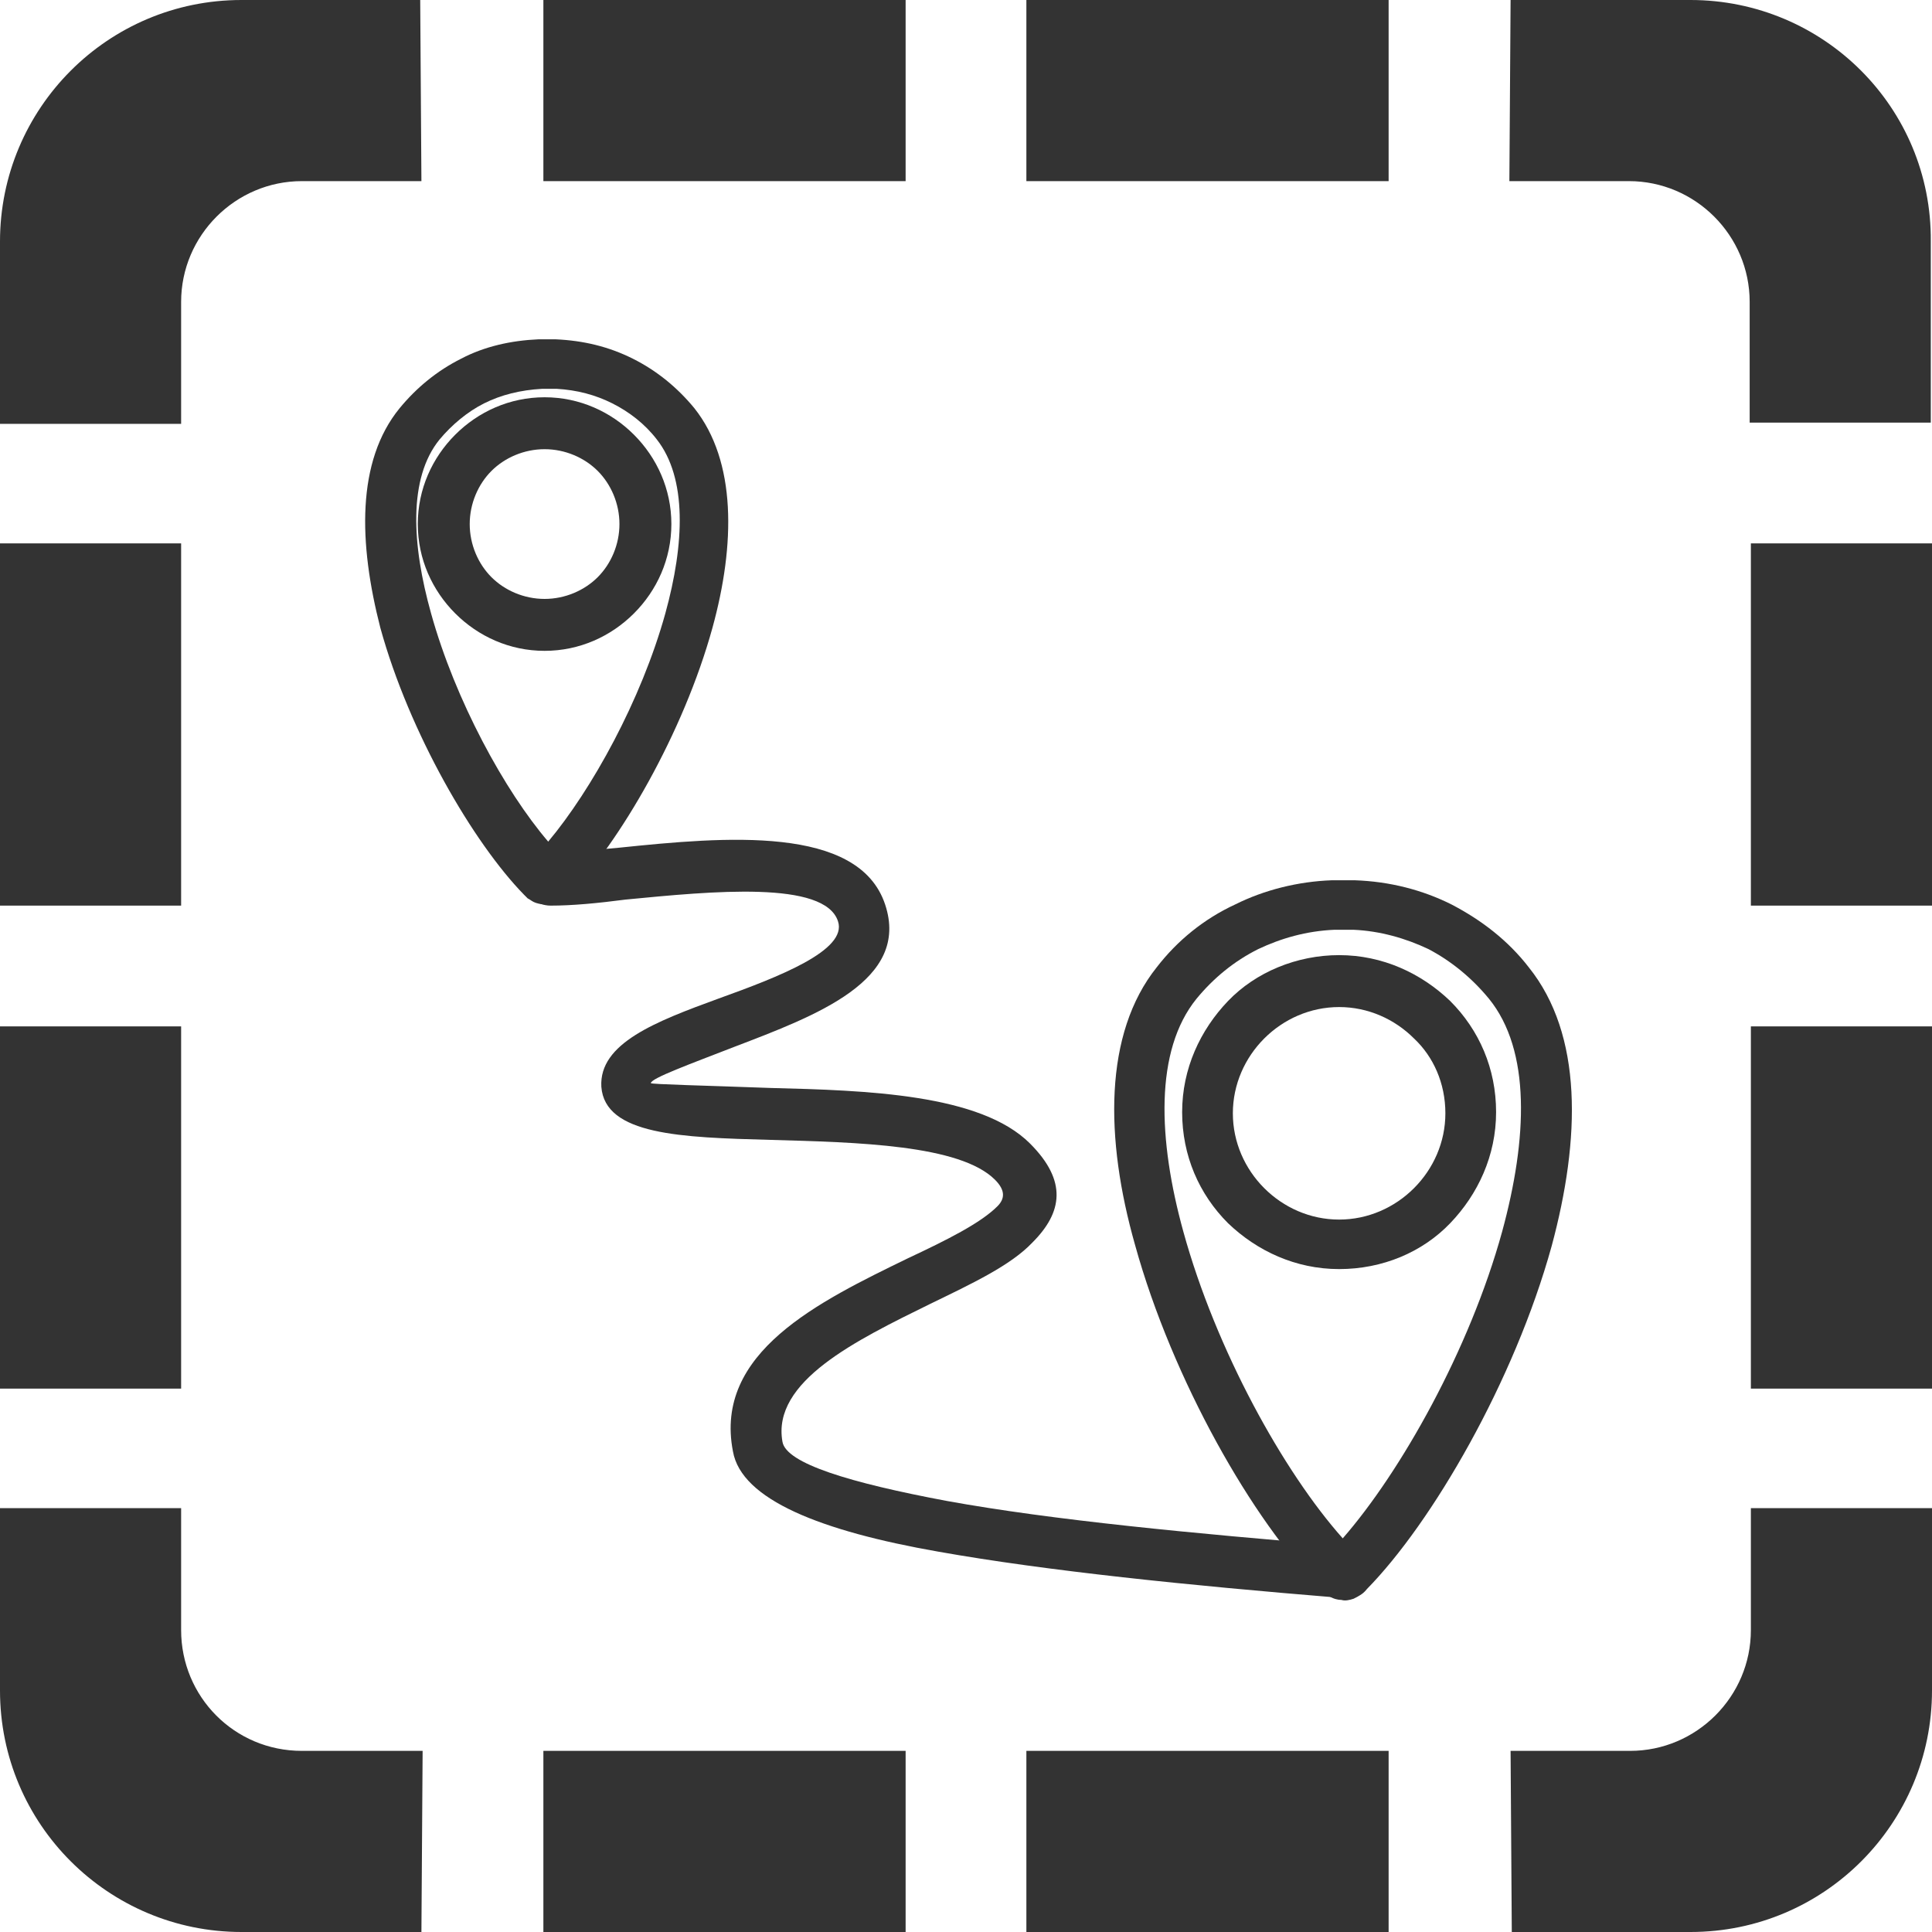
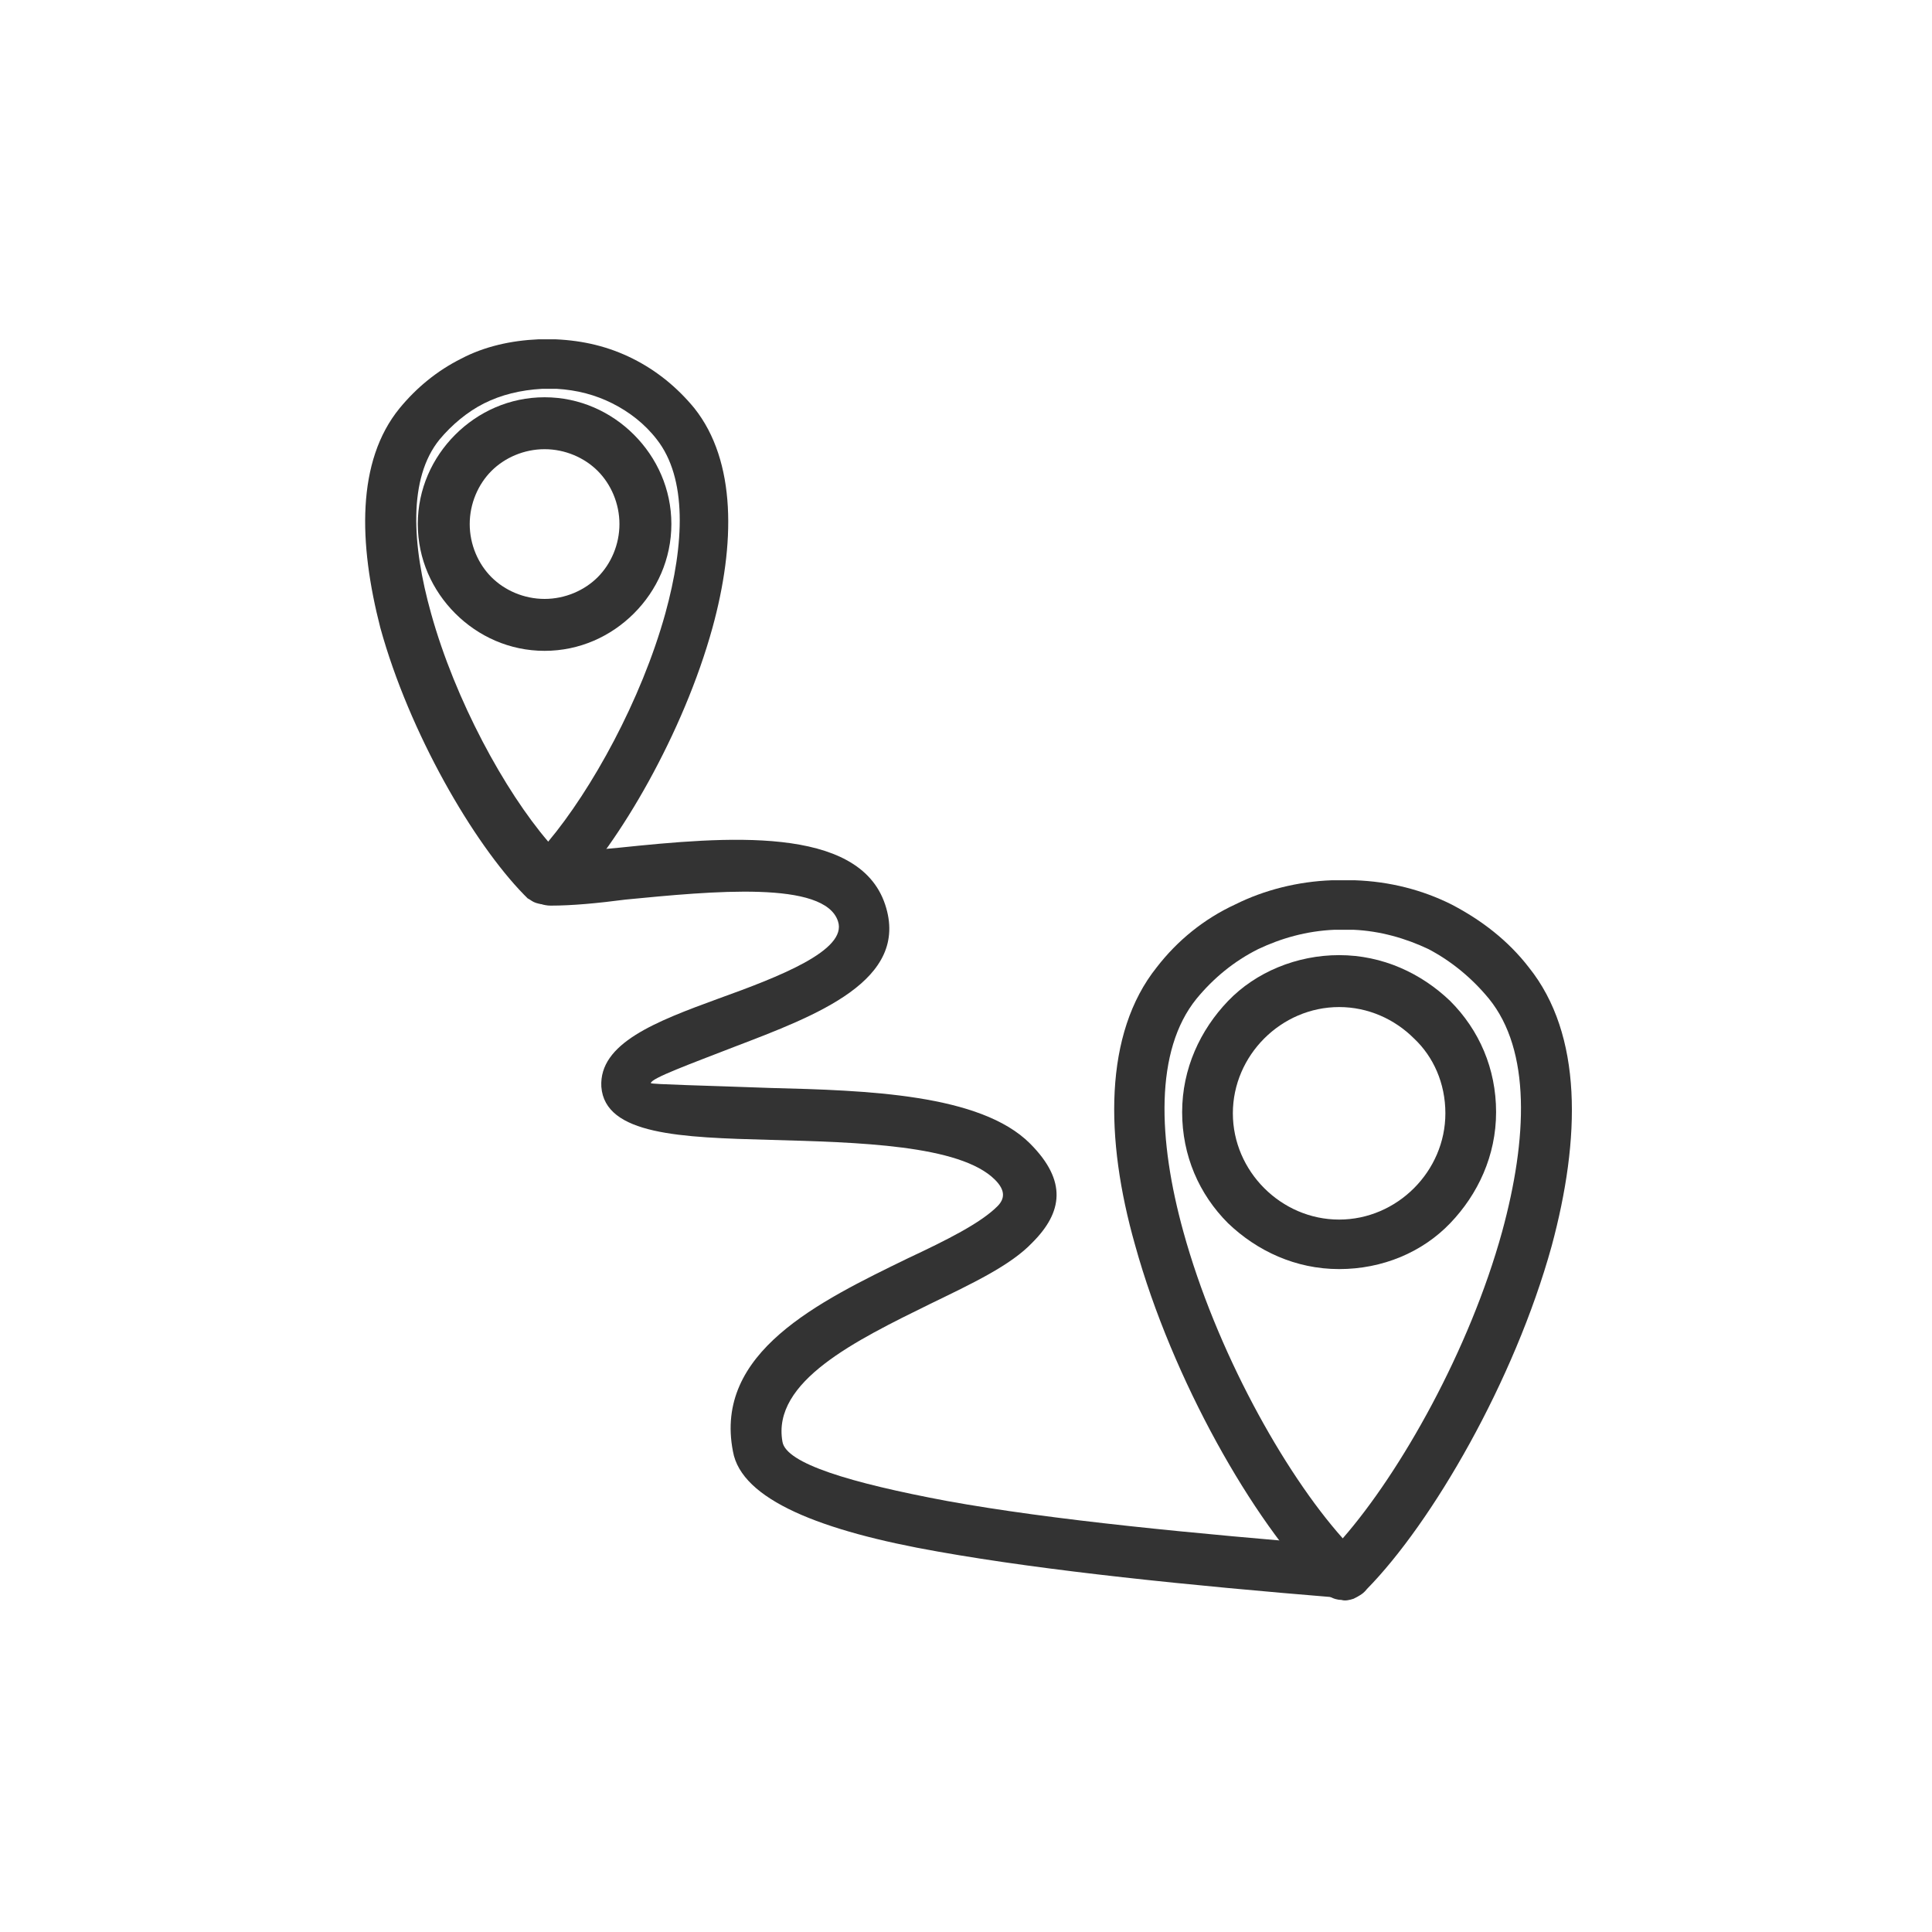
<svg xmlns="http://www.w3.org/2000/svg" version="1.1" id="Layer_1" x="0px" y="0px" viewBox="90 -90 160 160" style="enable-background:new 90 -90 160 160;" xml:space="preserve">
  <style type="text/css">
	.st0{fill:#333333;}
	.st1{fill:none;}
</style>
-   <path class="st0" d="M135,70h30V55h-30V70z M135-75h30v-15h-30V-75z M110-90c-11.1,0-20,9-20,20v15.1h15V-65c0-5.5,4.5-10,10-10h9.9  l-0.1-15H110z M105,45V34.9H90V50c0,11.1,9,20,20,20h14.9l0.1-15h-10C109.4,55,105,50.5,105,45z M105-45H90v30h15V-45z M175,70h30  V55h-30V70z M230-90h-14.9L215-75h9.9c5.5,0,10,4.5,10,10v10h15v-15C250-81.1,241-90,230-90z M235-15h15v-30h-15V-15L235-15z   M235,45c0,5.5-4.5,10-10,10h-9.9l0.1,15H230c11.1,0,20-9,20-20V34.9h-15V45L235,45z M175-75h30v-15h-30V-75z M235,25h15V-5h-15V25  L235,25z M105-5H90v30h15V-5z" />
  <path class="st0" d="M135.1-57.1c2.9,0,5.5,1.2,7.4,3.1c1.9,1.9,3.1,4.5,3.1,7.4c0,2.9-1.2,5.5-3.1,7.4c-1.9,1.9-4.5,3.1-7.4,3.1  s-5.5-1.2-7.4-3.1c-1.9-1.9-3.1-4.5-3.1-7.4c0-2.9,1.2-5.5,3.1-7.4C129.6-55.9,132.2-57.1,135.1-57.1z M139.5-51  c-1.1-1.1-2.7-1.8-4.4-1.8s-3.3,0.7-4.4,1.8c-1.1,1.1-1.8,2.7-1.8,4.4c0,1.7,0.7,3.3,1.8,4.4c1.1,1.1,2.7,1.8,4.4,1.8  c1.7,0,3.3-0.7,4.4-1.8c1.1-1.1,1.8-2.7,1.8-4.4C141.3-48.3,140.6-49.9,139.5-51z" />
  <path class="st0" d="M123.1-56.2c1.4-1.7,3.1-3.1,5.1-4.1c1.9-1,4.1-1.5,6.4-1.6c0.2,0,0.5,0,0.7,0c0.3,0,0.5,0,0.7,0  c2.3,0.1,4.4,0.6,6.4,1.6c2,1,3.7,2.4,5.1,4.1c3.5,4.4,3.4,11.3,1.5,18.2c-2.4,8.7-7.7,17.8-11.9,22.1c-0.3,0.3-0.6,0.6-1,0.7  c-0.3,0.1-0.7,0.2-1,0.1c-0.3,0-0.7-0.1-0.9-0.2l0,0l0,0l0,0c-0.2-0.1-0.3-0.2-0.5-0.3c-0.1-0.1-0.2-0.2-0.3-0.3  c-4.2-4.3-9.5-13.4-11.9-22.1C119.7-45,119.5-51.8,123.1-56.2L123.1-56.2z M130.1-56.6c-1.4,0.7-2.7,1.8-3.7,3  c-2.6,3.2-2.3,8.7-0.7,14.4c2,7.2,6.1,14.7,9.7,18.9c3.6-4.3,7.7-11.7,9.7-18.9c1.6-5.8,1.8-11.2-0.7-14.4c-1-1.3-2.3-2.3-3.7-3  c-1.4-0.7-2.9-1.1-4.6-1.2c-0.2,0-0.4,0-0.6,0c-0.2,0-0.4,0-0.6,0C133.1-57.7,131.5-57.3,130.1-56.6L130.1-56.6z M135.5-17.5  L135.5-17.5L135.5-17.5L135.5-17.5L135.5-17.5z M135.5-17.5L135.5-17.5L137-18l0,0L135.5-17.5L135.5-17.5z" />
  <path class="st0" d="M200.9-10.9c3.6,0,6.8,1.5,9.2,3.8c2.4,2.4,3.8,5.6,3.8,9.2c0,3.6-1.5,6.8-3.8,9.2s-5.6,3.8-9.2,3.8  c-3.6,0-6.8-1.5-9.2-3.8c-2.4-2.4-3.8-5.6-3.8-9.2c0-3.6,1.5-6.8,3.8-9.2S197.4-10.9,200.9-10.9z M207.1-4c-1.6-1.6-3.8-2.6-6.2-2.6  c-2.4,0-4.6,1-6.2,2.6c-1.6,1.6-2.6,3.8-2.6,6.2c0,2.4,1,4.6,2.6,6.2c1.6,1.6,3.8,2.6,6.2,2.6c2.4,0,4.6-1,6.2-2.6  c1.6-1.6,2.6-3.8,2.6-6.2C209.7-0.3,208.7-2.5,207.1-4L207.1-4z" />
  <path class="st0" d="M185.8-9.9c1.7-2.2,3.9-4,6.5-5.2c2.4-1.2,5.2-1.9,8-2c0.3,0,0.6,0,1,0c0.3,0,0.7,0,0.9,0c2.9,0.1,5.6,0.8,8,2  c2.5,1.3,4.7,3,6.4,5.2c4.5,5.6,4.3,14.2,1.9,23.1c-3.1,11.2-9.9,22.9-15.3,28.4c-0.3,0.4-0.7,0.6-1.1,0.8c-0.3,0.1-0.7,0.2-1,0.1  c-0.3,0-0.7-0.1-1-0.3l0,0l0,0l0,0c-0.2-0.1-0.3-0.2-0.4-0.3c-0.2-0.1-0.3-0.3-0.4-0.4c-5.5-5.5-12.2-17.2-15.3-28.4  C181.5,4.3,181.4-4.4,185.8-9.9L185.8-9.9z M194.2-11.4c-2,1-3.7,2.4-5.1,4.1c-3.5,4.3-3.2,11.7-1.1,19.3  c2.7,9.8,8.3,19.9,13.2,25.4c4.8-5.5,10.5-15.6,13.2-25.4c2.1-7.7,2.4-15-1.1-19.3c-1.4-1.7-3.1-3.1-5-4.1c-1.9-0.9-4-1.5-6.2-1.6  c-0.3,0-0.6,0-0.8,0c-0.3,0-0.5,0-0.8,0C198.2-12.9,196.1-12.3,194.2-11.4L194.2-11.4z M201.4,40L201.4,40l-0.1,0l0,0L201.4,40  L201.4,40z M201.4,40L201.4,40l1.4-0.5l0,0L201.4,40z" />
  <path class="st0" d="M135.5-19.3c-1.2,0-2.1,1-2.1,2.2c0,1.2,1,2.1,2.2,2.1c1.8,0,3.9-0.2,6.2-0.5c7.2-0.7,16.5-1.6,17.6,1.8  c0.8,2.4-4.9,4.6-9.9,6.4c-5.2,1.9-9.9,3.7-9.7,7.3c0.3,4,6.6,4.2,14,4.4c7.2,0.2,15.7,0.4,18.6,3.3c0.9,0.9,0.8,1.6,0.2,2.2  c-1.4,1.4-4.2,2.8-7.4,4.3c-7.4,3.6-16.1,7.8-14.5,16c0.7,4,7.3,6.6,17,8.3c9,1.6,20.8,2.8,33,3.8c1.2,0.1,2.2-0.8,2.3-2  c0.1-1.2-0.8-2.2-2-2.3c-12.1-1-23.8-2.1-32.6-3.7c-8-1.5-13.3-3.1-13.6-4.9c-0.9-5,6.1-8.4,12.2-11.4c3.5-1.7,6.7-3.2,8.5-5.1  c2.5-2.5,2.9-5.1-0.2-8.2c-4.1-4.1-13.5-4.4-21.5-4.6c-5.4-0.2-9.9-0.3-9.9-0.4c0-0.4,3.3-1.6,6.9-3c6.8-2.6,14.6-5.5,12.5-11.8  c-2.2-6.6-13.3-5.6-22-4.7C139.1-19.6,137.1-19.4,135.5-19.3L135.5-19.3z" />
  <rect x="102" y="-78" class="st1" width="136.5" height="136.5" />
</svg>
